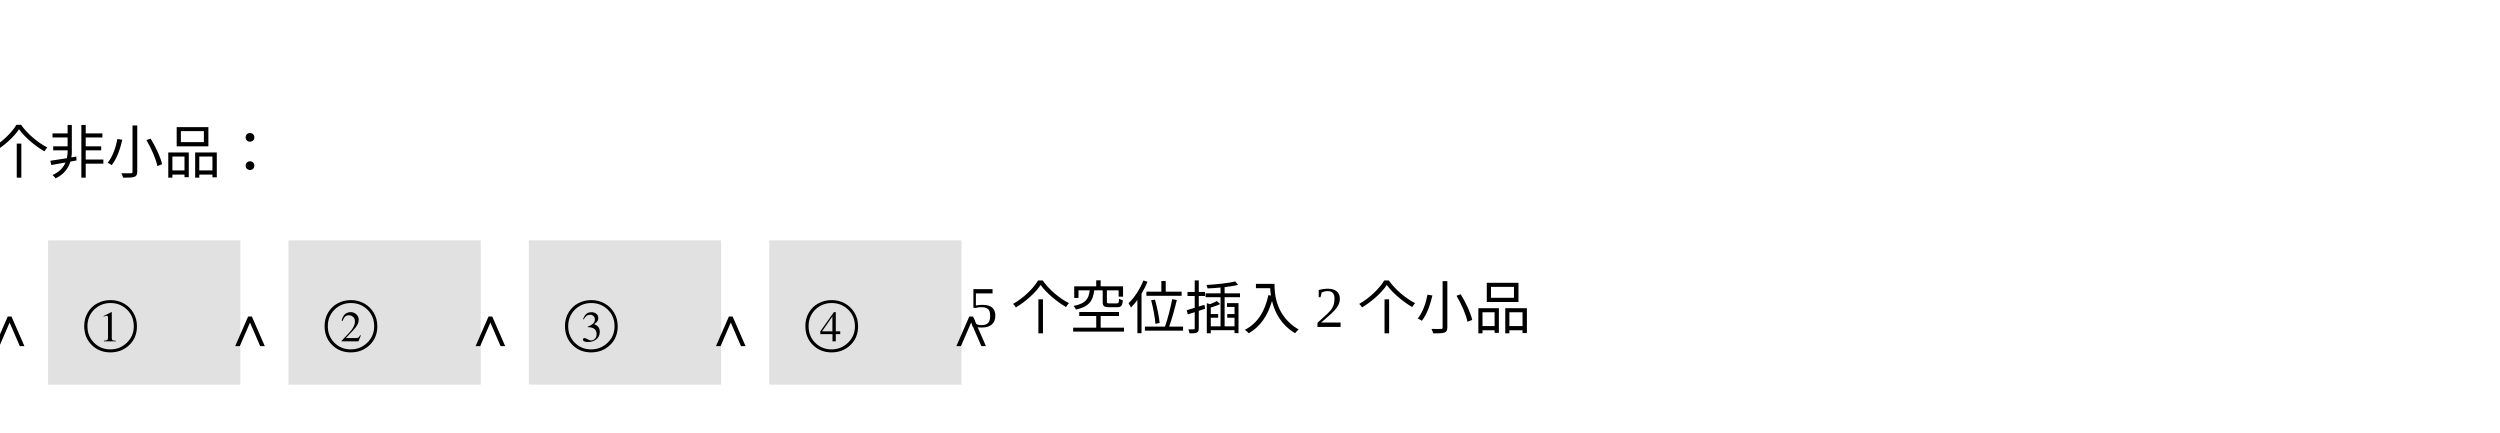
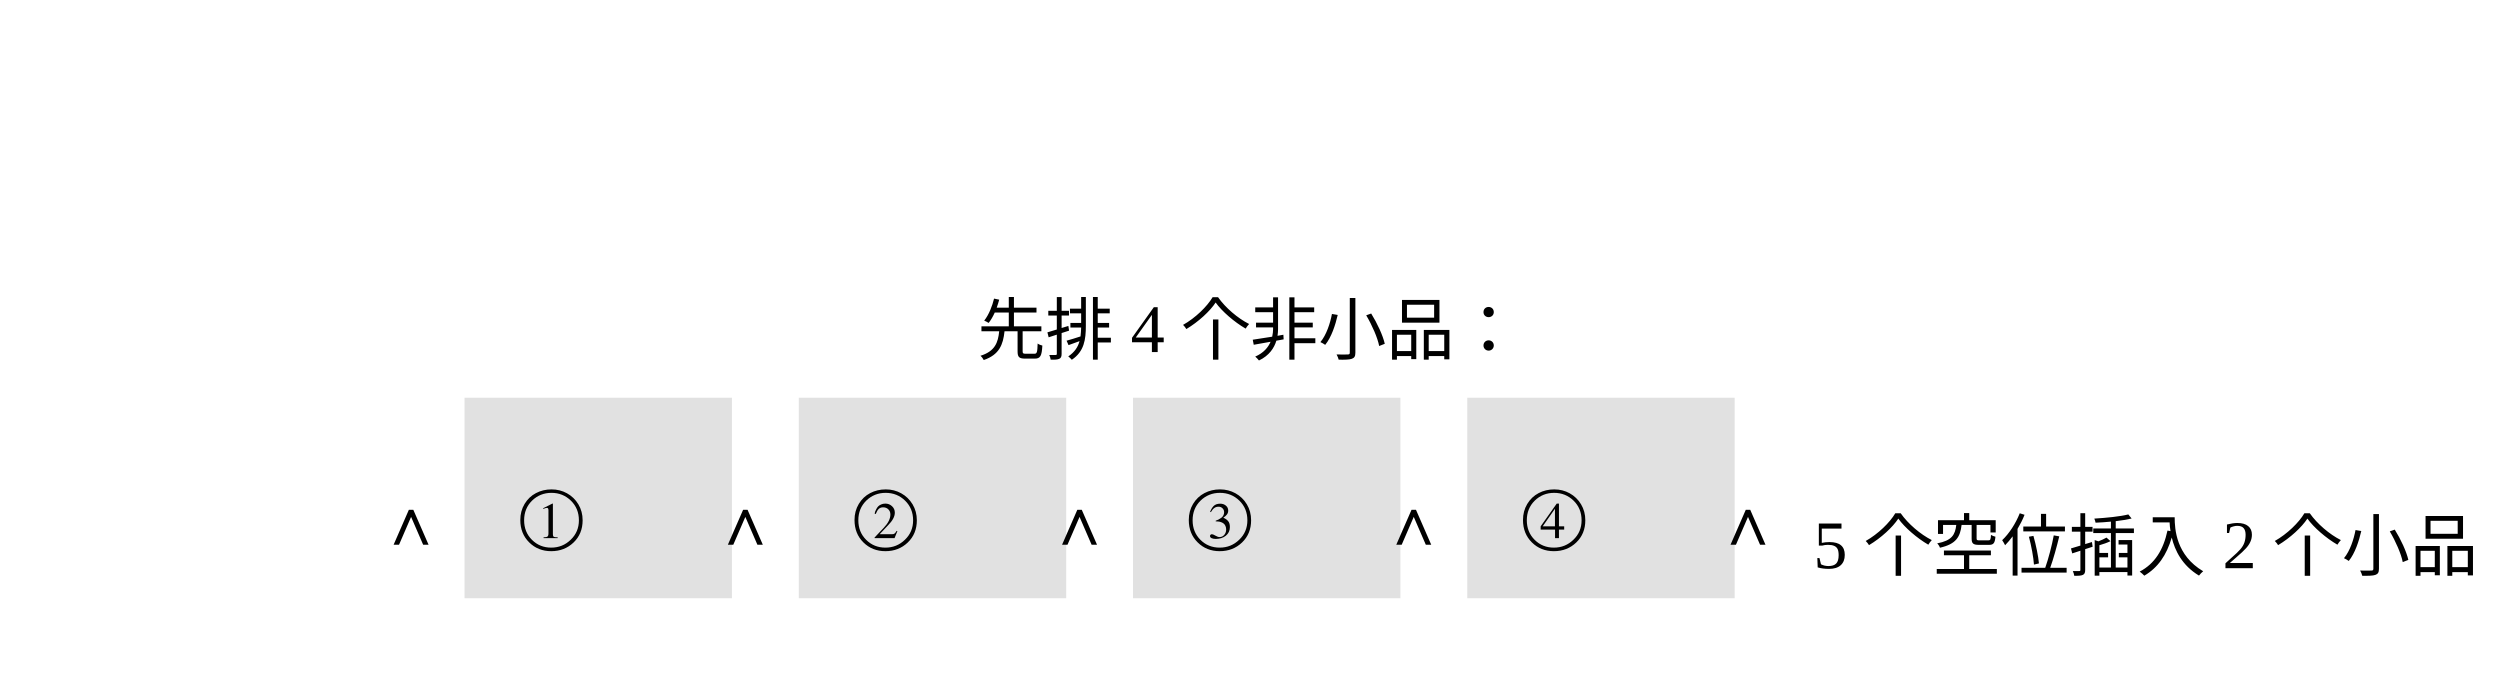
- <svg xmlns="http://www.w3.org/2000/svg" viewBox="0 0 520 90">
+ <svg xmlns="http://www.w3.org/2000/svg" viewBox="0 0 440 120">
  <g>
-     <text x="10" y="36" fill="currentColor" text-anchor="middle">
+     <text x="220" y="62.35" fill="currentColor" text-anchor="middle">
      先排 4 个非小品：
    </text>
    <g transform="translate(10,50)">
-       <rect x="0" y="0" width="40" height="30" fill-opacity="0.12" class="stroke-current fill-current" />
-       <text x="13" y="21" fill="currentColor" text-anchor="middle">①</text>
-       <rect x="50" y="0" width="40" height="30" fill-opacity="0.12" class="stroke-current fill-current" />
-       <text x="63" y="21" fill="currentColor" text-anchor="middle">②</text>
-       <rect x="100" y="0" width="40" height="30" fill-opacity="0.12" class="stroke-current fill-current" />
-       <text x="113" y="21" fill="currentColor" text-anchor="middle">③</text>
-       <rect x="150" y="0" width="40" height="30" fill-opacity="0.12" class="stroke-current fill-current" />
-       <text x="163" y="21" fill="currentColor" text-anchor="middle">④</text>
+       <rect x="71.76" y="20.00" width="47.06" height="35.29" fill-opacity="0.12" class="stroke-current fill-current" />
+       <text x="87.06" y="44.71" fill="currentColor" text-anchor="middle">①</text>
+       <rect x="130.59" y="20.00" width="47.06" height="35.29" fill-opacity="0.12" class="stroke-current fill-current" />
+       <text x="145.88" y="44.71" fill="currentColor" text-anchor="middle">②</text>
+       <rect x="189.41" y="20.00" width="47.06" height="35.29" fill-opacity="0.12" class="stroke-current fill-current" />
+       <text x="204.71" y="44.71" fill="currentColor" text-anchor="middle">③</text>
+       <rect x="248.24" y="20.00" width="47.06" height="35.29" fill-opacity="0.12" class="stroke-current fill-current" />
+       <text x="263.53" y="44.71" fill="currentColor" text-anchor="middle">④</text>
      <g class="fill-orange-600">
-         <text x="-8" y="22" text-anchor="middle">∧</text>
-         <text x="42" y="22" text-anchor="middle">∧</text>
-         <text x="92" y="22" text-anchor="middle">∧</text>
-         <text x="142" y="22" text-anchor="middle">∧</text>
-         <text x="192" y="22" text-anchor="middle">∧</text>
+         <text x="62.35" y="45.88" text-anchor="middle">∧</text>
+         <text x="121.18" y="45.88" text-anchor="middle">∧</text>
+         <text x="180.00" y="45.88" text-anchor="middle">∧</text>
+         <text x="238.82" y="45.88" text-anchor="middle">∧</text>
+         <text x="297.65" y="45.88" text-anchor="middle">∧</text>
      </g>
    </g>
-     <text x="260" y="68" class="fill-yellow-700" text-anchor="middle">
+     <text x="377.65" y="100.00" class="fill-yellow-700" text-anchor="middle">
      5 个空位插入 2 个小品
    </text>
  </g>
</svg>
